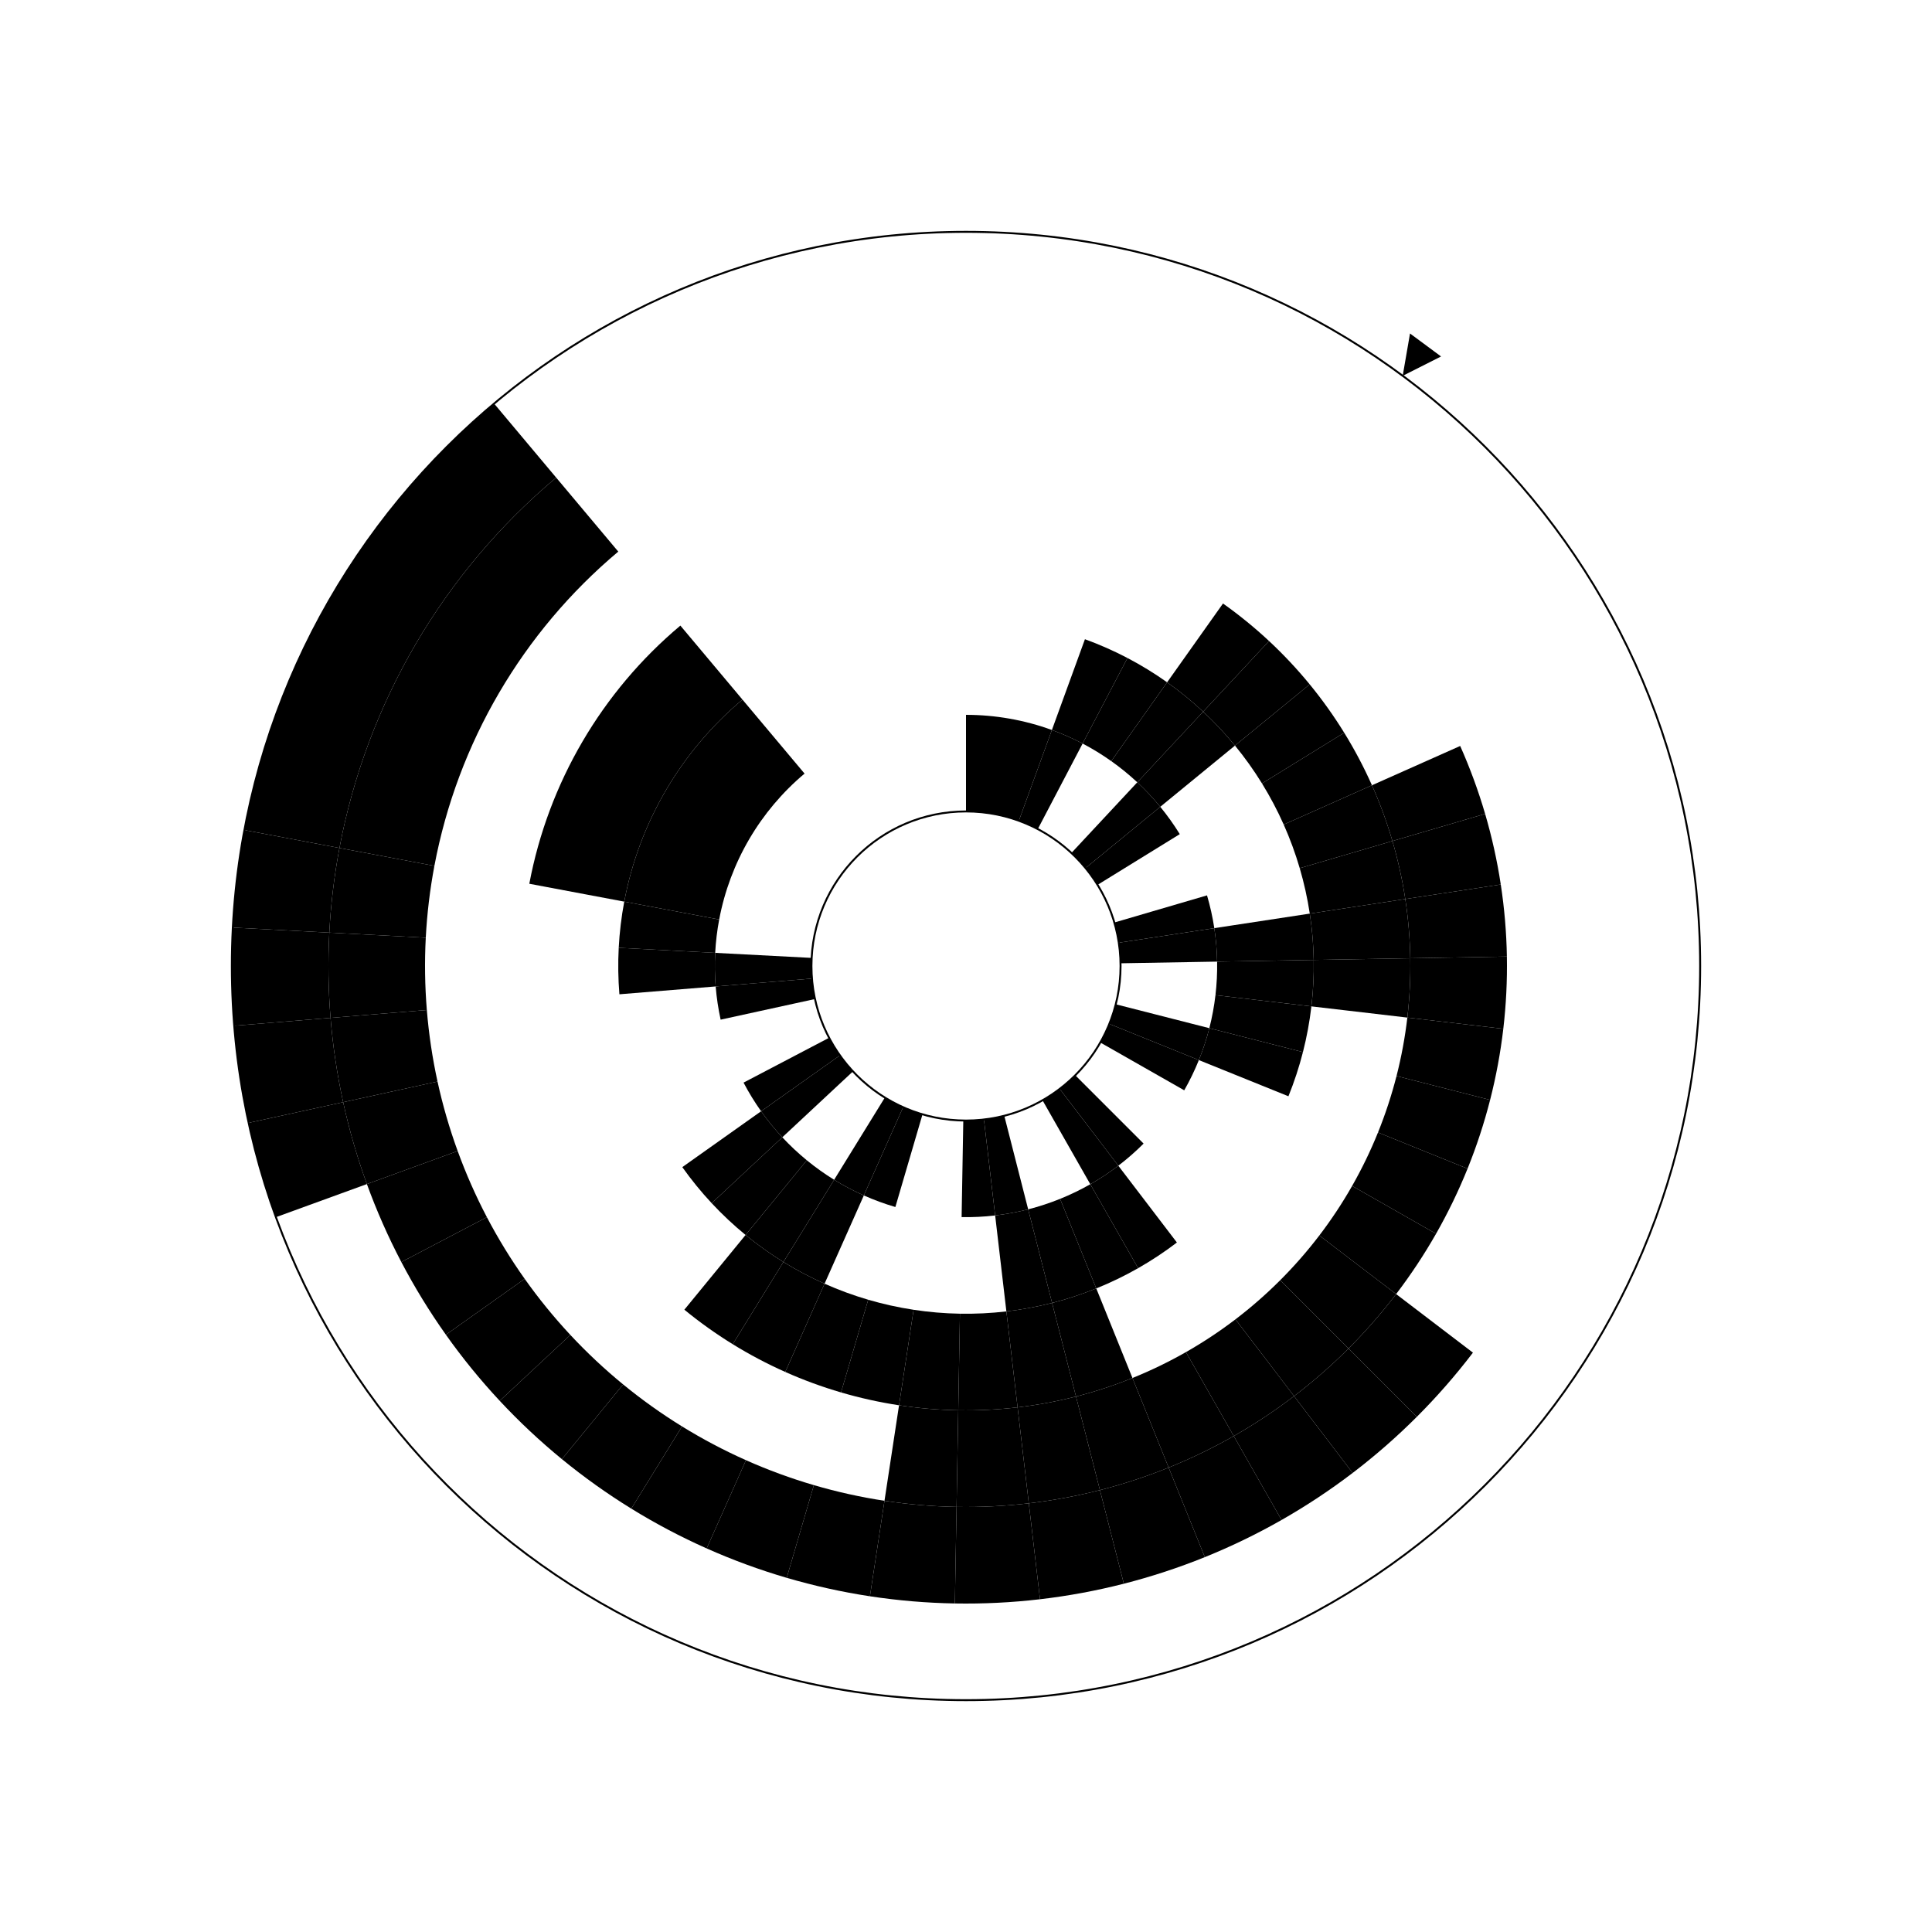
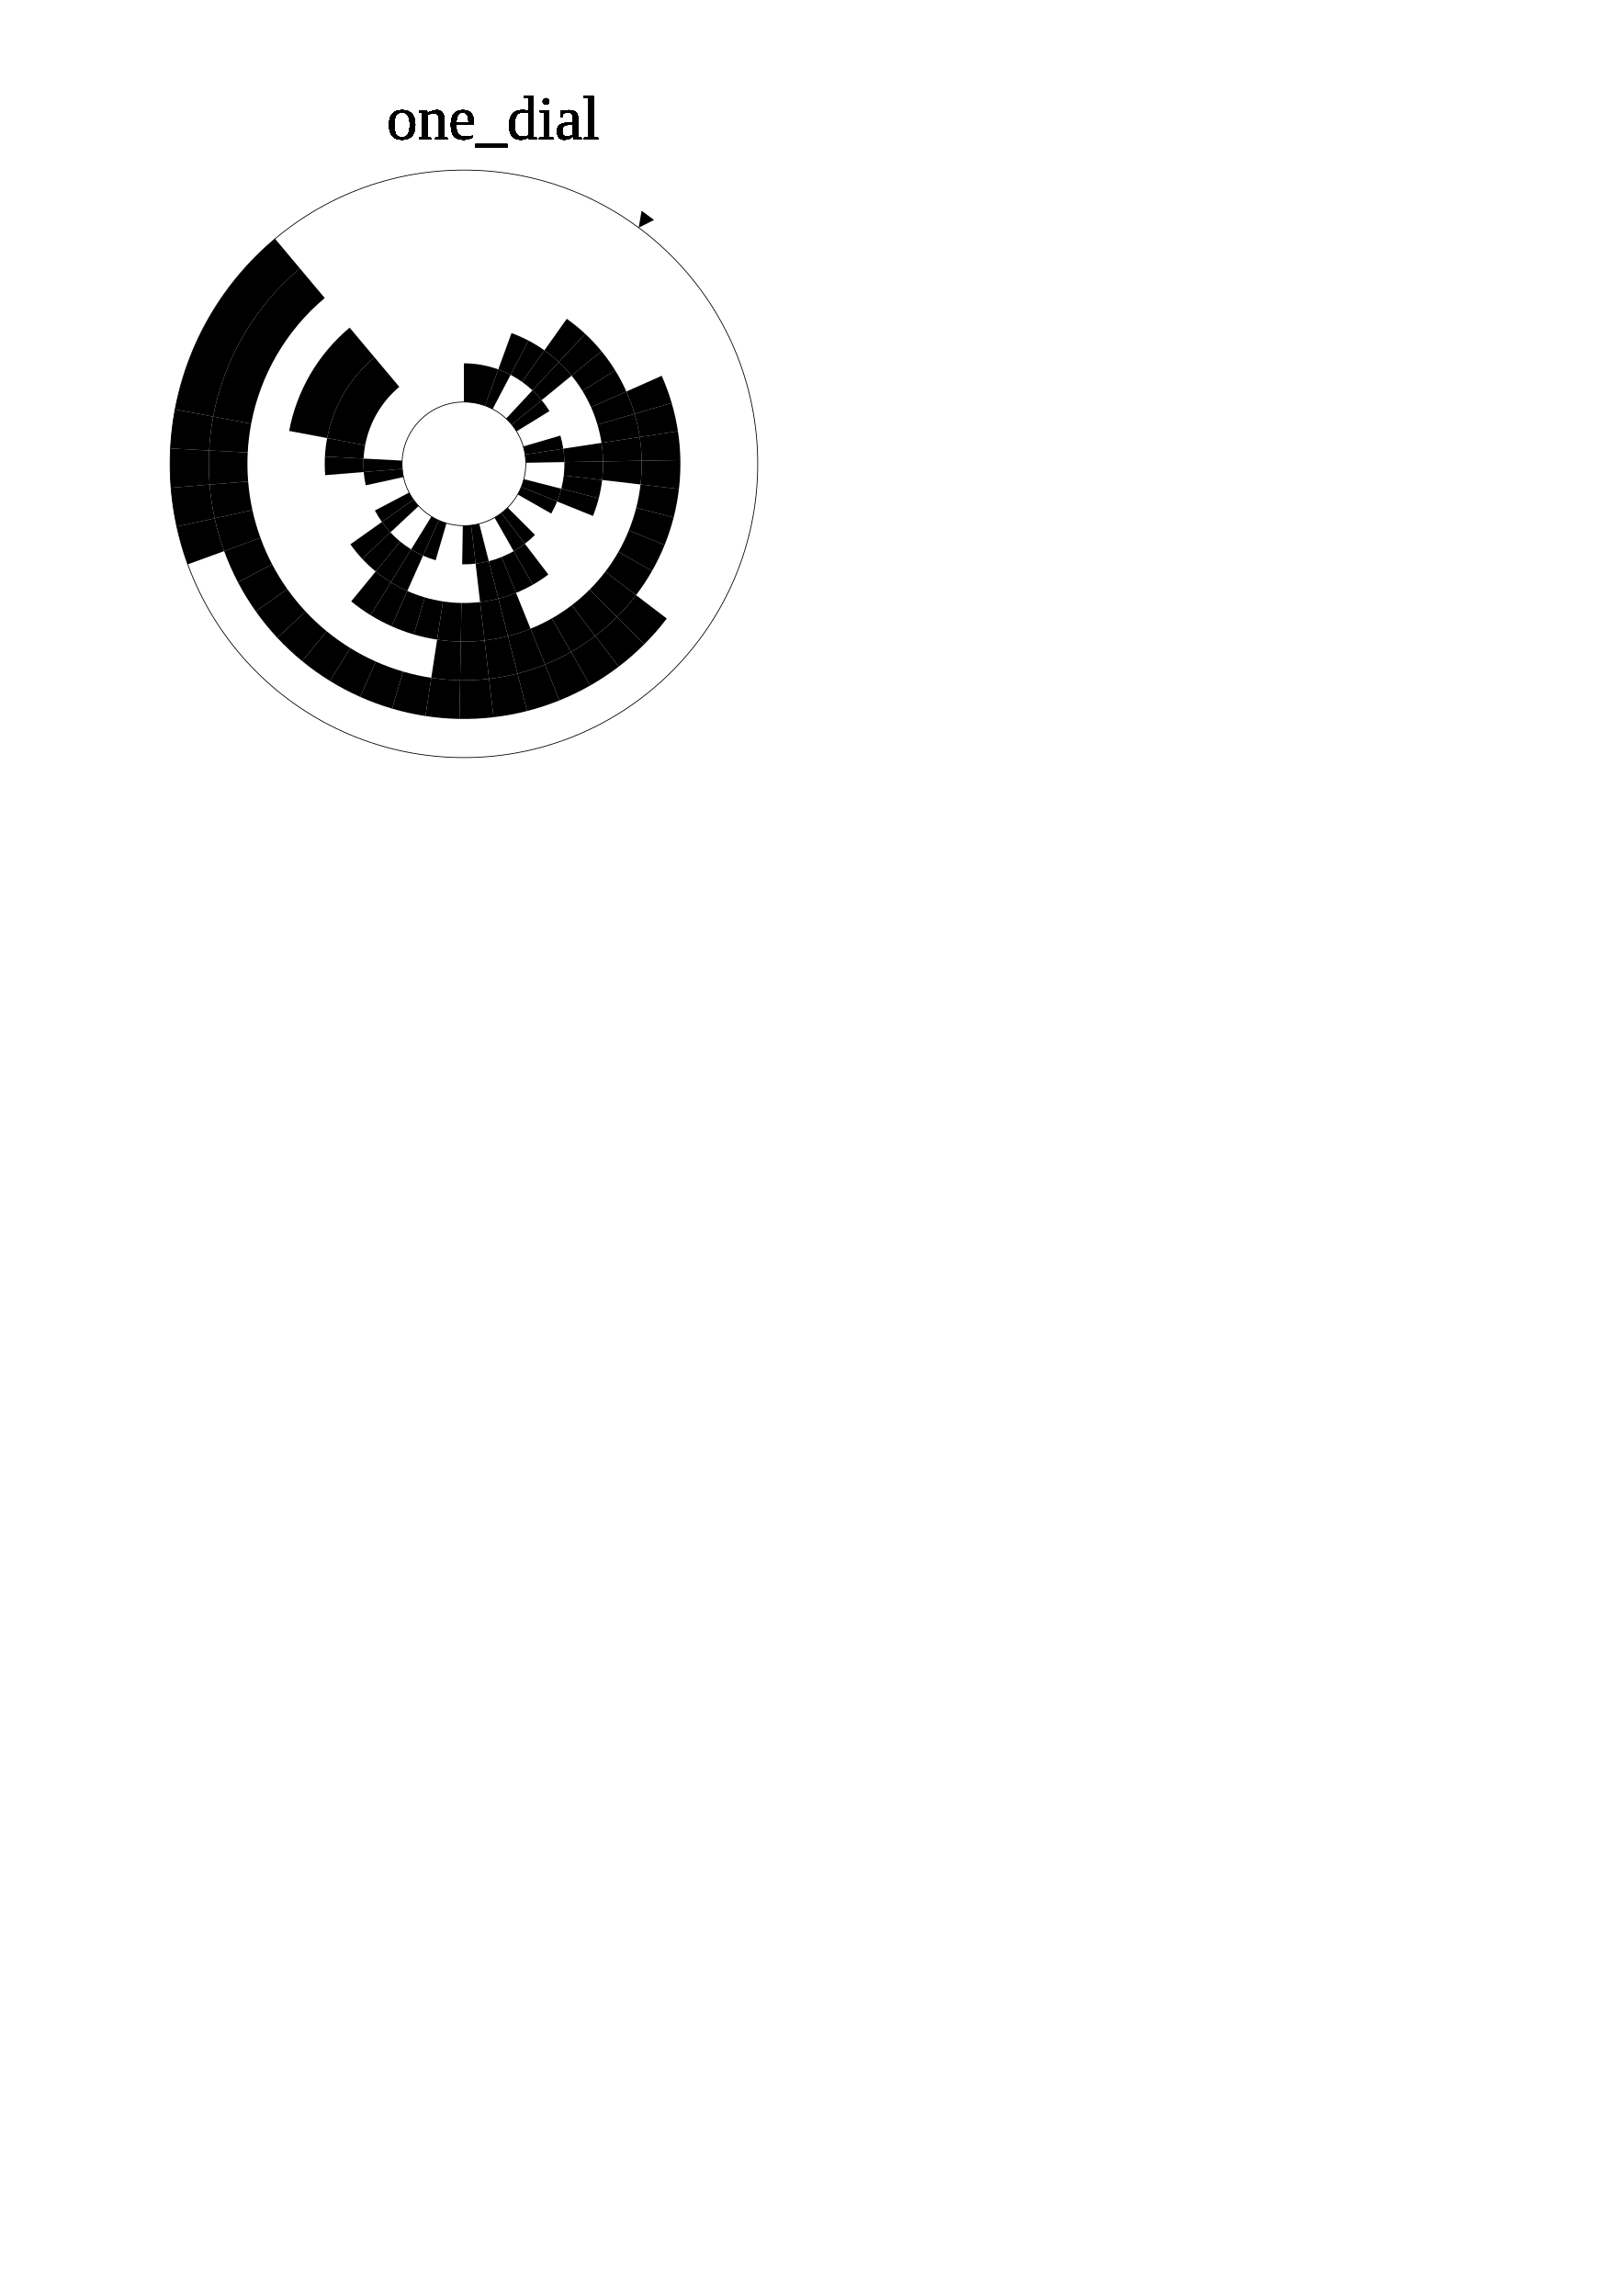
- <svg xmlns="http://www.w3.org/2000/svg" width="100mm" height="100mm" viewBox="0 0 100 100">
-   <circle cx="50.0" cy="50.0" r="8" stroke="black" stroke-width="0.1" fill="none" />
-   <circle cx="50.0" cy="50.0" r="38" stroke="black" stroke-width="0.1" fill="none" />
-   <polygon points="72.603,19.453 72.982,17.261 74.589,18.451" fill="black" />
-   <path d="M 54.446 37.784 A 13 13 0 0 0 50.0 37.0 L 50.0 42.0 A 8 8 0 0 1 52.736 42.482 Z" stroke="none" stroke-width="0.1" fill="black" />
-   <path d="M 56.036 38.486 A 13 13 0 0 0 54.446 37.784 L 52.736 42.482 A 8 8 0 0 1 53.715 42.915 Z" stroke="none" stroke-width="0.1" fill="black" />
-   <path d="M 58.358 34.058 A 18 18 0 0 0 56.156 33.086 L 54.446 37.784 A 13 13 0 0 1 56.036 38.486 Z" stroke="none" stroke-width="0.1" fill="black" />
-   <path d="M 60.41 35.316 A 18 18 0 0 0 58.358 34.058 L 56.036 38.486 A 13 13 0 0 1 57.518 39.395 Z" stroke="none" stroke-width="0.1" fill="black" />
-   <path d="M 62.276 36.836 A 18 18 0 0 0 60.41 35.316 L 57.518 39.395 A 13 13 0 0 1 58.866 40.492 Z" stroke="none" stroke-width="0.1" fill="black" />
-   <path d="M 65.686 33.179 A 23 23 0 0 0 63.302 31.237 L 60.41 35.316 A 18 18 0 0 1 62.276 36.836 Z" stroke="none" stroke-width="0.1" fill="black" />
-   <path d="M 60.055 41.76 A 13 13 0 0 0 58.866 40.492 L 55.456 44.149 A 8 8 0 0 1 56.188 44.929 Z" stroke="none" stroke-width="0.1" fill="black" />
-   <path d="M 63.922 38.591 A 18 18 0 0 0 62.276 36.836 L 58.866 40.492 A 13 13 0 0 1 60.055 41.76 Z" stroke="none" stroke-width="0.1" fill="black" />
-   <path d="M 67.79 35.422 A 23 23 0 0 0 65.686 33.179 L 62.276 36.836 A 18 18 0 0 1 63.922 38.591 Z" stroke="none" stroke-width="0.1" fill="black" />
-   <path d="M 61.065 43.175 A 13 13 0 0 0 60.055 41.76 L 56.188 44.929 A 8 8 0 0 1 56.809 45.8 Z" stroke="none" stroke-width="0.1" fill="black" />
-   <path d="M 69.576 37.926 A 23 23 0 0 0 67.79 35.422 L 63.922 38.591 A 18 18 0 0 1 65.32 40.55 Z" stroke="none" stroke-width="0.1" fill="black" />
-   <path d="M 71.012 40.645 A 23 23 0 0 0 69.576 37.926 L 65.32 40.55 A 18 18 0 0 1 66.444 42.679 Z" stroke="none" stroke-width="0.1" fill="black" />
-   <path d="M 72.072 43.532 A 23 23 0 0 0 71.012 40.645 L 66.444 42.679 A 18 18 0 0 1 67.274 44.938 Z" stroke="none" stroke-width="0.1" fill="black" />
-   <path d="M 76.87 42.126 A 28 28 0 0 0 75.579 38.611 L 71.012 40.645 A 23 23 0 0 1 72.072 43.532 Z" stroke="none" stroke-width="0.1" fill="black" />
-   <path d="M 62.852 48.041 A 13 13 0 0 0 62.475 46.344 L 57.677 47.75 A 8 8 0 0 1 57.909 48.795 Z" stroke="none" stroke-width="0.1" fill="black" />
-   <path d="M 72.737 46.534 A 23 23 0 0 0 72.072 43.532 L 67.274 44.938 A 18 18 0 0 1 67.794 47.288 Z" stroke="none" stroke-width="0.1" fill="black" />
-   <path d="M 77.68 45.781 A 28 28 0 0 0 76.87 42.126 L 72.072 43.532 A 23 23 0 0 1 72.737 46.534 Z" stroke="none" stroke-width="0.1" fill="black" />
-   <path d="M 62.998 49.773 A 13 13 0 0 0 62.852 48.041 L 57.909 48.795 A 8 8 0 0 1 57.999 49.86 Z" stroke="none" stroke-width="0.1" fill="black" />
-   <path d="M 67.997 49.686 A 18 18 0 0 0 67.794 47.288 L 62.852 48.041 A 13 13 0 0 1 62.998 49.773 Z" stroke="none" stroke-width="0.1" fill="black" />
-   <path d="M 72.996 49.599 A 23 23 0 0 0 72.737 46.534 L 67.794 47.288 A 18 18 0 0 1 67.997 49.686 Z" stroke="none" stroke-width="0.1" fill="black" />
-   <path d="M 77.996 49.511 A 28 28 0 0 0 77.68 45.781 L 72.737 46.534 A 23 23 0 0 1 72.996 49.599 Z" stroke="none" stroke-width="0.1" fill="black" />
-   <path d="M 67.878 52.09 A 18 18 0 0 0 67.997 49.686 L 62.998 49.773 A 13 13 0 0 1 62.912 51.509 Z" stroke="none" stroke-width="0.1" fill="black" />
-   <path d="M 72.844 52.67 A 23 23 0 0 0 72.996 49.599 L 67.997 49.686 A 18 18 0 0 1 67.878 52.09 Z" stroke="none" stroke-width="0.1" fill="black" />
-   <path d="M 77.811 53.251 A 28 28 0 0 0 77.996 49.511 L 72.996 49.599 A 23 23 0 0 1 72.844 52.67 Z" stroke="none" stroke-width="0.1" fill="black" />
-   <path d="M 67.44 54.456 A 18 18 0 0 0 67.878 52.09 L 62.912 51.509 A 13 13 0 0 1 62.595 53.218 Z" stroke="none" stroke-width="0.1" fill="black" />
-   <path d="M 77.128 56.932 A 28 28 0 0 0 77.811 53.251 L 72.844 52.67 A 23 23 0 0 1 72.284 55.694 Z" stroke="none" stroke-width="0.1" fill="black" />
-   <path d="M 62.053 54.87 A 13 13 0 0 0 62.595 53.218 L 57.751 51.981 A 8 8 0 0 1 57.417 52.997 Z" stroke="none" stroke-width="0.1" fill="black" />
-   <path d="M 66.689 56.743 A 18 18 0 0 0 67.44 54.456 L 62.595 53.218 A 13 13 0 0 1 62.053 54.87 Z" stroke="none" stroke-width="0.1" fill="black" />
-   <path d="M 75.961 60.489 A 28 28 0 0 0 77.128 56.932 L 72.284 55.694 A 23 23 0 0 1 71.325 58.616 Z" stroke="none" stroke-width="0.1" fill="black" />
-   <path d="M 61.296 56.434 A 13 13 0 0 0 62.053 54.87 L 57.417 52.997 A 8 8 0 0 1 56.951 53.96 Z" stroke="none" stroke-width="0.1" fill="black" />
-   <path d="M 74.33 63.859 A 28 28 0 0 0 75.961 60.489 L 71.325 58.616 A 23 23 0 0 1 69.985 61.384 Z" stroke="none" stroke-width="0.1" fill="black" />
-   <path d="M 72.263 66.981 A 28 28 0 0 0 74.33 63.859 L 69.985 61.384 A 23 23 0 0 1 68.288 63.948 Z" stroke="none" stroke-width="0.1" fill="black" />
-   <path d="M 69.799 69.799 A 28 28 0 0 0 72.263 66.981 L 68.288 63.948 A 23 23 0 0 1 66.263 66.263 Z" stroke="none" stroke-width="0.1" fill="black" />
-   <path d="M 73.335 73.335 A 33 33 0 0 0 76.239 70.013 L 72.263 66.981 A 28 28 0 0 1 69.799 69.799 Z" stroke="none" stroke-width="0.1" fill="black" />
-   <path d="M 57.884 60.337 A 13 13 0 0 0 59.192 59.192 L 55.657 55.657 A 8 8 0 0 1 54.852 56.361 Z" stroke="none" stroke-width="0.1" fill="black" />
-   <path d="M 66.981 72.263 A 28 28 0 0 0 69.799 69.799 L 66.263 66.263 A 23 23 0 0 1 63.948 68.288 Z" stroke="none" stroke-width="0.1" fill="black" />
-   <path d="M 70.013 76.239 A 33 33 0 0 0 73.335 73.335 L 69.799 69.799 A 28 28 0 0 1 66.981 72.263 Z" stroke="none" stroke-width="0.1" fill="black" />
-   <path d="M 56.434 61.296 A 13 13 0 0 0 57.884 60.337 L 54.852 56.361 A 8 8 0 0 1 53.96 56.951 Z" stroke="none" stroke-width="0.1" fill="black" />
-   <path d="M 58.909 65.641 A 18 18 0 0 0 60.916 64.312 L 57.884 60.337 A 13 13 0 0 1 56.434 61.296 Z" stroke="none" stroke-width="0.1" fill="black" />
-   <path d="M 63.859 74.33 A 28 28 0 0 0 66.981 72.263 L 63.948 68.288 A 23 23 0 0 1 61.384 69.985 Z" stroke="none" stroke-width="0.1" fill="black" />
-   <path d="M 66.333 78.674 A 33 33 0 0 0 70.013 76.239 L 66.981 72.263 A 28 28 0 0 1 63.859 74.33 Z" stroke="none" stroke-width="0.1" fill="black" />
-   <path d="M 56.743 66.689 A 18 18 0 0 0 58.909 65.641 L 56.434 61.296 A 13 13 0 0 1 54.87 62.053 Z" stroke="none" stroke-width="0.1" fill="black" />
-   <path d="M 60.489 75.961 A 28 28 0 0 0 63.859 74.33 L 61.384 69.985 A 23 23 0 0 1 58.616 71.325 Z" stroke="none" stroke-width="0.1" fill="black" />
-   <path d="M 62.362 80.597 A 33 33 0 0 0 66.333 78.674 L 63.859 74.33 A 28 28 0 0 1 60.489 75.961 Z" stroke="none" stroke-width="0.1" fill="black" />
-   <path d="M 54.456 67.44 A 18 18 0 0 0 56.743 66.689 L 54.87 62.053 A 13 13 0 0 1 53.218 62.595 Z" stroke="none" stroke-width="0.1" fill="black" />
-   <path d="M 55.694 72.284 A 23 23 0 0 0 58.616 71.325 L 56.743 66.689 A 18 18 0 0 1 54.456 67.44 Z" stroke="none" stroke-width="0.1" fill="black" />
-   <path d="M 56.932 77.128 A 28 28 0 0 0 60.489 75.961 L 58.616 71.325 A 23 23 0 0 1 55.694 72.284 Z" stroke="none" stroke-width="0.1" fill="black" />
-   <path d="M 58.17 81.973 A 33 33 0 0 0 62.362 80.597 L 60.489 75.961 A 28 28 0 0 1 56.932 77.128 Z" stroke="none" stroke-width="0.1" fill="black" />
-   <path d="M 51.509 62.912 A 13 13 0 0 0 53.218 62.595 L 51.981 57.751 A 8 8 0 0 1 50.929 57.946 Z" stroke="none" stroke-width="0.1" fill="black" />
-   <path d="M 52.09 67.878 A 18 18 0 0 0 54.456 67.44 L 53.218 62.595 A 13 13 0 0 1 51.509 62.912 Z" stroke="none" stroke-width="0.1" fill="black" />
-   <path d="M 52.67 72.844 A 23 23 0 0 0 55.694 72.284 L 54.456 67.44 A 18 18 0 0 1 52.09 67.878 Z" stroke="none" stroke-width="0.1" fill="black" />
-   <path d="M 53.251 77.811 A 28 28 0 0 0 56.932 77.128 L 55.694 72.284 A 23 23 0 0 1 52.67 72.844 Z" stroke="none" stroke-width="0.1" fill="black" />
-   <path d="M 53.831 82.777 A 33 33 0 0 0 58.17 81.973 L 56.932 77.128 A 28 28 0 0 1 53.251 77.811 Z" stroke="none" stroke-width="0.1" fill="black" />
-   <path d="M 49.773 62.998 A 13 13 0 0 0 51.509 62.912 L 50.929 57.946 A 8 8 0 0 1 49.86 57.999 Z" stroke="none" stroke-width="0.1" fill="black" />
-   <path d="M 49.599 72.996 A 23 23 0 0 0 52.67 72.844 L 52.09 67.878 A 18 18 0 0 1 49.686 67.997 Z" stroke="none" stroke-width="0.1" fill="black" />
-   <path d="M 49.511 77.996 A 28 28 0 0 0 53.251 77.811 L 52.67 72.844 A 23 23 0 0 1 49.599 72.996 Z" stroke="none" stroke-width="0.1" fill="black" />
-   <path d="M 49.424 82.995 A 33 33 0 0 0 53.831 82.777 L 53.251 77.811 A 28 28 0 0 1 49.511 77.996 Z" stroke="none" stroke-width="0.1" fill="black" />
-   <path d="M 46.534 72.737 A 23 23 0 0 0 49.599 72.996 L 49.686 67.997 A 18 18 0 0 1 47.288 67.794 Z" stroke="none" stroke-width="0.1" fill="black" />
-   <path d="M 45.781 77.68 A 28 28 0 0 0 49.511 77.996 L 49.599 72.996 A 23 23 0 0 1 46.534 72.737 Z" stroke="none" stroke-width="0.1" fill="black" />
-   <path d="M 45.027 82.623 A 33 33 0 0 0 49.424 82.995 L 49.511 77.996 A 28 28 0 0 1 45.781 77.68 Z" stroke="none" stroke-width="0.1" fill="black" />
-   <path d="M 43.532 72.072 A 23 23 0 0 0 46.534 72.737 L 47.288 67.794 A 18 18 0 0 1 44.938 67.274 Z" stroke="none" stroke-width="0.1" fill="black" />
-   <path d="M 40.72 81.668 A 33 33 0 0 0 45.027 82.623 L 45.781 77.68 A 28 28 0 0 1 42.126 76.87 Z" stroke="none" stroke-width="0.1" fill="black" />
-   <path d="M 44.712 61.876 A 13 13 0 0 0 46.344 62.475 L 47.75 57.677 A 8 8 0 0 1 46.746 57.308 Z" stroke="none" stroke-width="0.1" fill="black" />
-   <path d="M 40.645 71.012 A 23 23 0 0 0 43.532 72.072 L 44.938 67.274 A 18 18 0 0 1 42.679 66.444 Z" stroke="none" stroke-width="0.1" fill="black" />
-   <path d="M 36.578 80.147 A 33 33 0 0 0 40.72 81.668 L 42.126 76.87 A 28 28 0 0 1 38.611 75.579 Z" stroke="none" stroke-width="0.1" fill="black" />
-   <path d="M 43.175 61.065 A 13 13 0 0 0 44.712 61.876 L 46.746 57.308 A 8 8 0 0 1 45.8 56.809 Z" stroke="none" stroke-width="0.1" fill="black" />
-   <path d="M 40.55 65.32 A 18 18 0 0 0 42.679 66.444 L 44.712 61.876 A 13 13 0 0 1 43.175 61.065 Z" stroke="none" stroke-width="0.1" fill="black" />
-   <path d="M 37.926 69.576 A 23 23 0 0 0 40.645 71.012 L 42.679 66.444 A 18 18 0 0 1 40.55 65.32 Z" stroke="none" stroke-width="0.1" fill="black" />
-   <path d="M 32.676 78.087 A 33 33 0 0 0 36.578 80.147 L 38.611 75.579 A 28 28 0 0 1 35.301 73.831 Z" stroke="none" stroke-width="0.1" fill="black" />
-   <path d="M 38.591 63.922 A 18 18 0 0 0 40.55 65.32 L 43.175 61.065 A 13 13 0 0 1 41.76 60.055 Z" stroke="none" stroke-width="0.1" fill="black" />
-   <path d="M 35.422 67.79 A 23 23 0 0 0 37.926 69.576 L 40.55 65.32 A 18 18 0 0 1 38.591 63.922 Z" stroke="none" stroke-width="0.1" fill="black" />
-   <path d="M 29.084 75.525 A 33 33 0 0 0 32.676 78.087 L 35.301 73.831 A 28 28 0 0 1 32.253 71.657 Z" stroke="none" stroke-width="0.1" fill="black" />
-   <path d="M 36.836 62.276 A 18 18 0 0 0 38.591 63.922 L 41.76 60.055 A 13 13 0 0 1 40.492 58.866 Z" stroke="none" stroke-width="0.1" fill="black" />
-   <path d="M 25.865 72.506 A 33 33 0 0 0 29.084 75.525 L 32.253 71.657 A 28 28 0 0 1 29.522 69.096 Z" stroke="none" stroke-width="0.1" fill="black" />
-   <path d="M 39.395 57.518 A 13 13 0 0 0 40.492 58.866 L 44.149 55.456 A 8 8 0 0 1 43.474 54.627 Z" stroke="none" stroke-width="0.1" fill="black" />
-   <path d="M 35.316 60.41 A 18 18 0 0 0 36.836 62.276 L 40.492 58.866 A 13 13 0 0 1 39.395 57.518 Z" stroke="none" stroke-width="0.1" fill="black" />
-   <path d="M 23.079 69.085 A 33 33 0 0 0 25.865 72.506 L 29.522 69.096 A 28 28 0 0 1 27.158 66.193 Z" stroke="none" stroke-width="0.1" fill="black" />
-   <path d="M 38.486 56.036 A 13 13 0 0 0 39.395 57.518 L 43.474 54.627 A 8 8 0 0 1 42.915 53.715 Z" stroke="none" stroke-width="0.1" fill="black" />
-   <path d="M 20.773 65.323 A 33 33 0 0 0 23.079 69.085 L 27.158 66.193 A 28 28 0 0 1 25.201 63.001 Z" stroke="none" stroke-width="0.1" fill="black" />
-   <path d="M 18.99 61.287 A 33 33 0 0 0 20.773 65.323 L 25.201 63.001 A 28 28 0 0 1 23.689 59.577 Z" stroke="none" stroke-width="0.1" fill="black" />
-   <path d="M 17.762 57.049 A 33 33 0 0 0 18.99 61.287 L 23.689 59.577 A 28 28 0 0 1 22.646 55.981 Z" stroke="none" stroke-width="0.1" fill="black" />
-   <path d="M 12.877 58.117 A 38 38 0 0 0 14.292 62.997 L 18.99 61.287 A 33 33 0 0 1 17.762 57.049 Z" stroke="none" stroke-width="0.1" fill="black" />
-   <path d="M 37.043 51.058 A 13 13 0 0 0 37.3 52.777 L 42.185 51.709 A 8 8 0 0 1 42.027 50.651 Z" stroke="none" stroke-width="0.1" fill="black" />
-   <path d="M 17.109 52.685 A 33 33 0 0 0 17.762 57.049 L 22.646 55.981 A 28 28 0 0 1 22.093 52.278 Z" stroke="none" stroke-width="0.1" fill="black" />
-   <path d="M 12.126 53.092 A 38 38 0 0 0 12.877 58.117 L 17.762 57.049 A 33 33 0 0 1 17.109 52.685 Z" stroke="none" stroke-width="0.1" fill="black" />
-   <path d="M 37.018 49.32 A 13 13 0 0 0 37.043 51.058 L 42.027 50.651 A 8 8 0 0 1 42.011 49.581 Z" stroke="none" stroke-width="0.1" fill="black" />
-   <path d="M 32.025 49.058 A 18 18 0 0 0 32.06 51.464 L 37.043 51.058 A 13 13 0 0 1 37.018 49.32 Z" stroke="none" stroke-width="0.1" fill="black" />
-   <path d="M 17.045 48.273 A 33 33 0 0 0 17.109 52.685 L 22.093 52.278 A 28 28 0 0 1 22.038 48.535 Z" stroke="none" stroke-width="0.1" fill="black" />
-   <path d="M 12.052 48.011 A 38 38 0 0 0 12.126 53.092 L 17.109 52.685 A 33 33 0 0 1 17.045 48.273 Z" stroke="none" stroke-width="0.1" fill="black" />
-   <path d="M 32.311 46.668 A 18 18 0 0 0 32.025 49.058 L 37.018 49.32 A 13 13 0 0 1 37.225 47.594 Z" stroke="none" stroke-width="0.1" fill="black" />
-   <path d="M 17.57 43.892 A 33 33 0 0 0 17.045 48.273 L 22.038 48.535 A 28 28 0 0 1 22.484 44.817 Z" stroke="none" stroke-width="0.1" fill="black" />
-   <path d="M 12.657 42.966 A 38 38 0 0 0 12.052 48.011 L 17.045 48.273 A 33 33 0 0 1 17.57 43.892 Z" stroke="none" stroke-width="0.1" fill="black" />
-   <path d="M 38.43 36.211 A 18 18 0 0 0 32.311 46.668 L 37.225 47.594 A 13 13 0 0 1 41.644 40.041 Z" stroke="none" stroke-width="0.1" fill="black" />
-   <path d="M 35.216 32.381 A 23 23 0 0 0 27.397 45.743 L 32.311 46.668 A 18 18 0 0 1 38.43 36.211 Z" stroke="none" stroke-width="0.1" fill="black" />
-   <path d="M 28.788 24.721 A 33 33 0 0 0 17.57 43.892 L 22.484 44.817 A 28 28 0 0 1 32.002 28.551 Z" stroke="none" stroke-width="0.1" fill="black" />
-   <path d="M 25.574 20.89 A 38 38 0 0 0 12.657 42.966 L 17.57 43.892 A 33 33 0 0 1 28.788 24.721 Z" stroke="none" stroke-width="0.1" fill="black" />
+ <svg xmlns="http://www.w3.org/2000/svg" width="210mm" height="297mm" viewBox="0 0 210 297">
+   <g transform="translate(10, 10)">
+     <circle cx="50.0" cy="50.0" r="8" stroke="black" stroke-width="0.1" fill="none" />
+     <circle cx="50.0" cy="50.0" r="38" stroke="black" stroke-width="0.1" fill="none" />
+     <polygon points="72.603,19.453 72.982,17.261 74.589,18.451" fill="black" />
+     <text x="40" y="8" font-size="8" fill="black">one_dial</text>
+     <path d="M 54.446 37.784 A 13 13 0 0 0 50.0 37.0 L 50.0 42.0 A 8 8 0 0 1 52.736 42.482 Z" stroke="none" stroke-width="0.1" fill="black" />
+     <text x="40" y="8" font-size="8" fill="black">one_dial</text>
+     <path d="M 56.036 38.486 A 13 13 0 0 0 54.446 37.784 L 52.736 42.482 A 8 8 0 0 1 53.715 42.915 Z" stroke="none" stroke-width="0.1" fill="black" />
+     <path d="M 58.358 34.058 A 18 18 0 0 0 56.156 33.086 L 54.446 37.784 A 13 13 0 0 1 56.036 38.486 Z" stroke="none" stroke-width="0.1" fill="black" />
+     <text x="40" y="8" font-size="8" fill="black">one_dial</text>
+     <path d="M 60.41 35.316 A 18 18 0 0 0 58.358 34.058 L 56.036 38.486 A 13 13 0 0 1 57.518 39.395 Z" stroke="none" stroke-width="0.1" fill="black" />
+     <text x="40" y="8" font-size="8" fill="black">one_dial</text>
+     <path d="M 62.276 36.836 A 18 18 0 0 0 60.41 35.316 L 57.518 39.395 A 13 13 0 0 1 58.866 40.492 Z" stroke="none" stroke-width="0.1" fill="black" />
+     <path d="M 65.686 33.179 A 23 23 0 0 0 63.302 31.237 L 60.41 35.316 A 18 18 0 0 1 62.276 36.836 Z" stroke="none" stroke-width="0.1" fill="black" />
+     <text x="40" y="8" font-size="8" fill="black">one_dial</text>
+     <path d="M 60.055 41.76 A 13 13 0 0 0 58.866 40.492 L 55.456 44.149 A 8 8 0 0 1 56.188 44.929 Z" stroke="none" stroke-width="0.1" fill="black" />
+     <path d="M 63.922 38.591 A 18 18 0 0 0 62.276 36.836 L 58.866 40.492 A 13 13 0 0 1 60.055 41.76 Z" stroke="none" stroke-width="0.1" fill="black" />
+     <path d="M 67.79 35.422 A 23 23 0 0 0 65.686 33.179 L 62.276 36.836 A 18 18 0 0 1 63.922 38.591 Z" stroke="none" stroke-width="0.1" fill="black" />
+     <text x="40" y="8" font-size="8" fill="black">one_dial</text>
+     <path d="M 61.065 43.175 A 13 13 0 0 0 60.055 41.76 L 56.188 44.929 A 8 8 0 0 1 56.809 45.8 Z" stroke="none" stroke-width="0.1" fill="black" />
+     <path d="M 69.576 37.926 A 23 23 0 0 0 67.79 35.422 L 63.922 38.591 A 18 18 0 0 1 65.32 40.55 Z" stroke="none" stroke-width="0.1" fill="black" />
+     <text x="40" y="8" font-size="8" fill="black">one_dial</text>
+     <path d="M 71.012 40.645 A 23 23 0 0 0 69.576 37.926 L 65.32 40.55 A 18 18 0 0 1 66.444 42.679 Z" stroke="none" stroke-width="0.1" fill="black" />
+     <text x="40" y="8" font-size="8" fill="black">one_dial</text>
+     <path d="M 72.072 43.532 A 23 23 0 0 0 71.012 40.645 L 66.444 42.679 A 18 18 0 0 1 67.274 44.938 Z" stroke="none" stroke-width="0.1" fill="black" />
+     <path d="M 76.87 42.126 A 28 28 0 0 0 75.579 38.611 L 71.012 40.645 A 23 23 0 0 1 72.072 43.532 Z" stroke="none" stroke-width="0.1" fill="black" />
+     <text x="40" y="8" font-size="8" fill="black">one_dial</text>
+     <path d="M 62.852 48.041 A 13 13 0 0 0 62.475 46.344 L 57.677 47.75 A 8 8 0 0 1 57.909 48.795 Z" stroke="none" stroke-width="0.1" fill="black" />
+     <path d="M 72.737 46.534 A 23 23 0 0 0 72.072 43.532 L 67.274 44.938 A 18 18 0 0 1 67.794 47.288 Z" stroke="none" stroke-width="0.1" fill="black" />
+     <path d="M 77.68 45.781 A 28 28 0 0 0 76.87 42.126 L 72.072 43.532 A 23 23 0 0 1 72.737 46.534 Z" stroke="none" stroke-width="0.1" fill="black" />
+     <text x="40" y="8" font-size="8" fill="black">one_dial</text>
+     <path d="M 62.998 49.773 A 13 13 0 0 0 62.852 48.041 L 57.909 48.795 A 8 8 0 0 1 57.999 49.86 Z" stroke="none" stroke-width="0.1" fill="black" />
+     <path d="M 67.997 49.686 A 18 18 0 0 0 67.794 47.288 L 62.852 48.041 A 13 13 0 0 1 62.998 49.773 Z" stroke="none" stroke-width="0.1" fill="black" />
+     <path d="M 72.996 49.599 A 23 23 0 0 0 72.737 46.534 L 67.794 47.288 A 18 18 0 0 1 67.997 49.686 Z" stroke="none" stroke-width="0.1" fill="black" />
+     <path d="M 77.996 49.511 A 28 28 0 0 0 77.68 45.781 L 72.737 46.534 A 23 23 0 0 1 72.996 49.599 Z" stroke="none" stroke-width="0.1" fill="black" />
+     <text x="40" y="8" font-size="8" fill="black">one_dial</text>
+     <path d="M 67.878 52.09 A 18 18 0 0 0 67.997 49.686 L 62.998 49.773 A 13 13 0 0 1 62.912 51.509 Z" stroke="none" stroke-width="0.1" fill="black" />
+     <path d="M 72.844 52.67 A 23 23 0 0 0 72.996 49.599 L 67.997 49.686 A 18 18 0 0 1 67.878 52.09 Z" stroke="none" stroke-width="0.1" fill="black" />
+     <path d="M 77.811 53.251 A 28 28 0 0 0 77.996 49.511 L 72.996 49.599 A 23 23 0 0 1 72.844 52.67 Z" stroke="none" stroke-width="0.1" fill="black" />
+     <text x="40" y="8" font-size="8" fill="black">one_dial</text>
+     <path d="M 67.44 54.456 A 18 18 0 0 0 67.878 52.09 L 62.912 51.509 A 13 13 0 0 1 62.595 53.218 Z" stroke="none" stroke-width="0.1" fill="black" />
+     <path d="M 77.128 56.932 A 28 28 0 0 0 77.811 53.251 L 72.844 52.67 A 23 23 0 0 1 72.284 55.694 Z" stroke="none" stroke-width="0.1" fill="black" />
+     <text x="40" y="8" font-size="8" fill="black">one_dial</text>
+     <path d="M 62.053 54.87 A 13 13 0 0 0 62.595 53.218 L 57.751 51.981 A 8 8 0 0 1 57.417 52.997 Z" stroke="none" stroke-width="0.1" fill="black" />
+     <path d="M 66.689 56.743 A 18 18 0 0 0 67.44 54.456 L 62.595 53.218 A 13 13 0 0 1 62.053 54.87 Z" stroke="none" stroke-width="0.1" fill="black" />
+     <path d="M 75.961 60.489 A 28 28 0 0 0 77.128 56.932 L 72.284 55.694 A 23 23 0 0 1 71.325 58.616 Z" stroke="none" stroke-width="0.1" fill="black" />
+     <text x="40" y="8" font-size="8" fill="black">one_dial</text>
+     <path d="M 61.296 56.434 A 13 13 0 0 0 62.053 54.87 L 57.417 52.997 A 8 8 0 0 1 56.951 53.96 Z" stroke="none" stroke-width="0.1" fill="black" />
+     <path d="M 74.33 63.859 A 28 28 0 0 0 75.961 60.489 L 71.325 58.616 A 23 23 0 0 1 69.985 61.384 Z" stroke="none" stroke-width="0.1" fill="black" />
+     <text x="40" y="8" font-size="8" fill="black">one_dial</text>
+     <path d="M 72.263 66.981 A 28 28 0 0 0 74.33 63.859 L 69.985 61.384 A 23 23 0 0 1 68.288 63.948 Z" stroke="none" stroke-width="0.1" fill="black" />
+     <text x="40" y="8" font-size="8" fill="black">one_dial</text>
+     <path d="M 69.799 69.799 A 28 28 0 0 0 72.263 66.981 L 68.288 63.948 A 23 23 0 0 1 66.263 66.263 Z" stroke="none" stroke-width="0.1" fill="black" />
+     <path d="M 73.335 73.335 A 33 33 0 0 0 76.239 70.013 L 72.263 66.981 A 28 28 0 0 1 69.799 69.799 Z" stroke="none" stroke-width="0.1" fill="black" />
+     <text x="40" y="8" font-size="8" fill="black">one_dial</text>
+     <path d="M 57.884 60.337 A 13 13 0 0 0 59.192 59.192 L 55.657 55.657 A 8 8 0 0 1 54.852 56.361 Z" stroke="none" stroke-width="0.1" fill="black" />
+     <path d="M 66.981 72.263 A 28 28 0 0 0 69.799 69.799 L 66.263 66.263 A 23 23 0 0 1 63.948 68.288 Z" stroke="none" stroke-width="0.1" fill="black" />
+     <path d="M 70.013 76.239 A 33 33 0 0 0 73.335 73.335 L 69.799 69.799 A 28 28 0 0 1 66.981 72.263 Z" stroke="none" stroke-width="0.1" fill="black" />
+     <text x="40" y="8" font-size="8" fill="black">one_dial</text>
+     <path d="M 56.434 61.296 A 13 13 0 0 0 57.884 60.337 L 54.852 56.361 A 8 8 0 0 1 53.96 56.951 Z" stroke="none" stroke-width="0.1" fill="black" />
+     <path d="M 58.909 65.641 A 18 18 0 0 0 60.916 64.312 L 57.884 60.337 A 13 13 0 0 1 56.434 61.296 Z" stroke="none" stroke-width="0.1" fill="black" />
+     <path d="M 63.859 74.33 A 28 28 0 0 0 66.981 72.263 L 63.948 68.288 A 23 23 0 0 1 61.384 69.985 Z" stroke="none" stroke-width="0.1" fill="black" />
+     <path d="M 66.333 78.674 A 33 33 0 0 0 70.013 76.239 L 66.981 72.263 A 28 28 0 0 1 63.859 74.33 Z" stroke="none" stroke-width="0.1" fill="black" />
+     <text x="40" y="8" font-size="8" fill="black">one_dial</text>
+     <path d="M 56.743 66.689 A 18 18 0 0 0 58.909 65.641 L 56.434 61.296 A 13 13 0 0 1 54.87 62.053 Z" stroke="none" stroke-width="0.1" fill="black" />
+     <path d="M 60.489 75.961 A 28 28 0 0 0 63.859 74.33 L 61.384 69.985 A 23 23 0 0 1 58.616 71.325 Z" stroke="none" stroke-width="0.1" fill="black" />
+     <path d="M 62.362 80.597 A 33 33 0 0 0 66.333 78.674 L 63.859 74.33 A 28 28 0 0 1 60.489 75.961 Z" stroke="none" stroke-width="0.1" fill="black" />
+     <text x="40" y="8" font-size="8" fill="black">one_dial</text>
+     <path d="M 54.456 67.44 A 18 18 0 0 0 56.743 66.689 L 54.87 62.053 A 13 13 0 0 1 53.218 62.595 Z" stroke="none" stroke-width="0.1" fill="black" />
+     <path d="M 55.694 72.284 A 23 23 0 0 0 58.616 71.325 L 56.743 66.689 A 18 18 0 0 1 54.456 67.44 Z" stroke="none" stroke-width="0.1" fill="black" />
+     <path d="M 56.932 77.128 A 28 28 0 0 0 60.489 75.961 L 58.616 71.325 A 23 23 0 0 1 55.694 72.284 Z" stroke="none" stroke-width="0.1" fill="black" />
+     <path d="M 58.17 81.973 A 33 33 0 0 0 62.362 80.597 L 60.489 75.961 A 28 28 0 0 1 56.932 77.128 Z" stroke="none" stroke-width="0.1" fill="black" />
+     <text x="40" y="8" font-size="8" fill="black">one_dial</text>
+     <path d="M 51.509 62.912 A 13 13 0 0 0 53.218 62.595 L 51.981 57.751 A 8 8 0 0 1 50.929 57.946 Z" stroke="none" stroke-width="0.1" fill="black" />
+     <path d="M 52.09 67.878 A 18 18 0 0 0 54.456 67.44 L 53.218 62.595 A 13 13 0 0 1 51.509 62.912 Z" stroke="none" stroke-width="0.1" fill="black" />
+     <path d="M 52.67 72.844 A 23 23 0 0 0 55.694 72.284 L 54.456 67.44 A 18 18 0 0 1 52.09 67.878 Z" stroke="none" stroke-width="0.1" fill="black" />
+     <path d="M 53.251 77.811 A 28 28 0 0 0 56.932 77.128 L 55.694 72.284 A 23 23 0 0 1 52.67 72.844 Z" stroke="none" stroke-width="0.1" fill="black" />
+     <path d="M 53.831 82.777 A 33 33 0 0 0 58.17 81.973 L 56.932 77.128 A 28 28 0 0 1 53.251 77.811 Z" stroke="none" stroke-width="0.1" fill="black" />
+     <text x="40" y="8" font-size="8" fill="black">one_dial</text>
+     <path d="M 49.773 62.998 A 13 13 0 0 0 51.509 62.912 L 50.929 57.946 A 8 8 0 0 1 49.86 57.999 Z" stroke="none" stroke-width="0.1" fill="black" />
+     <path d="M 49.599 72.996 A 23 23 0 0 0 52.67 72.844 L 52.09 67.878 A 18 18 0 0 1 49.686 67.997 Z" stroke="none" stroke-width="0.1" fill="black" />
+     <path d="M 49.511 77.996 A 28 28 0 0 0 53.251 77.811 L 52.67 72.844 A 23 23 0 0 1 49.599 72.996 Z" stroke="none" stroke-width="0.1" fill="black" />
+     <path d="M 49.424 82.995 A 33 33 0 0 0 53.831 82.777 L 53.251 77.811 A 28 28 0 0 1 49.511 77.996 Z" stroke="none" stroke-width="0.1" fill="black" />
+     <text x="40" y="8" font-size="8" fill="black">one_dial</text>
+     <path d="M 46.534 72.737 A 23 23 0 0 0 49.599 72.996 L 49.686 67.997 A 18 18 0 0 1 47.288 67.794 Z" stroke="none" stroke-width="0.1" fill="black" />
+     <path d="M 45.781 77.68 A 28 28 0 0 0 49.511 77.996 L 49.599 72.996 A 23 23 0 0 1 46.534 72.737 Z" stroke="none" stroke-width="0.1" fill="black" />
+     <path d="M 45.027 82.623 A 33 33 0 0 0 49.424 82.995 L 49.511 77.996 A 28 28 0 0 1 45.781 77.68 Z" stroke="none" stroke-width="0.1" fill="black" />
+     <text x="40" y="8" font-size="8" fill="black">one_dial</text>
+     <path d="M 43.532 72.072 A 23 23 0 0 0 46.534 72.737 L 47.288 67.794 A 18 18 0 0 1 44.938 67.274 Z" stroke="none" stroke-width="0.1" fill="black" />
+     <path d="M 40.72 81.668 A 33 33 0 0 0 45.027 82.623 L 45.781 77.68 A 28 28 0 0 1 42.126 76.87 Z" stroke="none" stroke-width="0.1" fill="black" />
+     <text x="40" y="8" font-size="8" fill="black">one_dial</text>
+     <path d="M 44.712 61.876 A 13 13 0 0 0 46.344 62.475 L 47.75 57.677 A 8 8 0 0 1 46.746 57.308 Z" stroke="none" stroke-width="0.1" fill="black" />
+     <path d="M 40.645 71.012 A 23 23 0 0 0 43.532 72.072 L 44.938 67.274 A 18 18 0 0 1 42.679 66.444 Z" stroke="none" stroke-width="0.1" fill="black" />
+     <path d="M 36.578 80.147 A 33 33 0 0 0 40.72 81.668 L 42.126 76.87 A 28 28 0 0 1 38.611 75.579 Z" stroke="none" stroke-width="0.1" fill="black" />
+     <text x="40" y="8" font-size="8" fill="black">one_dial</text>
+     <path d="M 43.175 61.065 A 13 13 0 0 0 44.712 61.876 L 46.746 57.308 A 8 8 0 0 1 45.8 56.809 Z" stroke="none" stroke-width="0.1" fill="black" />
+     <path d="M 40.55 65.32 A 18 18 0 0 0 42.679 66.444 L 44.712 61.876 A 13 13 0 0 1 43.175 61.065 Z" stroke="none" stroke-width="0.1" fill="black" />
+     <path d="M 37.926 69.576 A 23 23 0 0 0 40.645 71.012 L 42.679 66.444 A 18 18 0 0 1 40.55 65.32 Z" stroke="none" stroke-width="0.1" fill="black" />
+     <path d="M 32.676 78.087 A 33 33 0 0 0 36.578 80.147 L 38.611 75.579 A 28 28 0 0 1 35.301 73.831 Z" stroke="none" stroke-width="0.1" fill="black" />
+     <text x="40" y="8" font-size="8" fill="black">one_dial</text>
+     <path d="M 38.591 63.922 A 18 18 0 0 0 40.55 65.32 L 43.175 61.065 A 13 13 0 0 1 41.76 60.055 Z" stroke="none" stroke-width="0.1" fill="black" />
+     <path d="M 35.422 67.79 A 23 23 0 0 0 37.926 69.576 L 40.55 65.32 A 18 18 0 0 1 38.591 63.922 Z" stroke="none" stroke-width="0.1" fill="black" />
+     <path d="M 29.084 75.525 A 33 33 0 0 0 32.676 78.087 L 35.301 73.831 A 28 28 0 0 1 32.253 71.657 Z" stroke="none" stroke-width="0.1" fill="black" />
+     <text x="40" y="8" font-size="8" fill="black">one_dial</text>
+     <path d="M 36.836 62.276 A 18 18 0 0 0 38.591 63.922 L 41.76 60.055 A 13 13 0 0 1 40.492 58.866 Z" stroke="none" stroke-width="0.1" fill="black" />
+     <path d="M 25.865 72.506 A 33 33 0 0 0 29.084 75.525 L 32.253 71.657 A 28 28 0 0 1 29.522 69.096 Z" stroke="none" stroke-width="0.1" fill="black" />
+     <text x="40" y="8" font-size="8" fill="black">one_dial</text>
+     <path d="M 39.395 57.518 A 13 13 0 0 0 40.492 58.866 L 44.149 55.456 A 8 8 0 0 1 43.474 54.627 Z" stroke="none" stroke-width="0.1" fill="black" />
+     <path d="M 35.316 60.41 A 18 18 0 0 0 36.836 62.276 L 40.492 58.866 A 13 13 0 0 1 39.395 57.518 Z" stroke="none" stroke-width="0.1" fill="black" />
+     <path d="M 23.079 69.085 A 33 33 0 0 0 25.865 72.506 L 29.522 69.096 A 28 28 0 0 1 27.158 66.193 Z" stroke="none" stroke-width="0.1" fill="black" />
+     <text x="40" y="8" font-size="8" fill="black">one_dial</text>
+     <path d="M 38.486 56.036 A 13 13 0 0 0 39.395 57.518 L 43.474 54.627 A 8 8 0 0 1 42.915 53.715 Z" stroke="none" stroke-width="0.1" fill="black" />
+     <path d="M 20.773 65.323 A 33 33 0 0 0 23.079 69.085 L 27.158 66.193 A 28 28 0 0 1 25.201 63.001 Z" stroke="none" stroke-width="0.1" fill="black" />
+     <text x="40" y="8" font-size="8" fill="black">one_dial</text>
+     <path d="M 18.99 61.287 A 33 33 0 0 0 20.773 65.323 L 25.201 63.001 A 28 28 0 0 1 23.689 59.577 Z" stroke="none" stroke-width="0.1" fill="black" />
+     <text x="40" y="8" font-size="8" fill="black">one_dial</text>
+     <path d="M 17.762 57.049 A 33 33 0 0 0 18.99 61.287 L 23.689 59.577 A 28 28 0 0 1 22.646 55.981 Z" stroke="none" stroke-width="0.1" fill="black" />
+     <path d="M 12.877 58.117 A 38 38 0 0 0 14.292 62.997 L 18.99 61.287 A 33 33 0 0 1 17.762 57.049 Z" stroke="none" stroke-width="0.1" fill="black" />
+     <text x="40" y="8" font-size="8" fill="black">one_dial</text>
+     <path d="M 37.043 51.058 A 13 13 0 0 0 37.3 52.777 L 42.185 51.709 A 8 8 0 0 1 42.027 50.651 Z" stroke="none" stroke-width="0.1" fill="black" />
+     <path d="M 17.109 52.685 A 33 33 0 0 0 17.762 57.049 L 22.646 55.981 A 28 28 0 0 1 22.093 52.278 Z" stroke="none" stroke-width="0.1" fill="black" />
+     <path d="M 12.126 53.092 A 38 38 0 0 0 12.877 58.117 L 17.762 57.049 A 33 33 0 0 1 17.109 52.685 Z" stroke="none" stroke-width="0.1" fill="black" />
+     <text x="40" y="8" font-size="8" fill="black">one_dial</text>
+     <path d="M 37.018 49.32 A 13 13 0 0 0 37.043 51.058 L 42.027 50.651 A 8 8 0 0 1 42.011 49.581 Z" stroke="none" stroke-width="0.1" fill="black" />
+     <path d="M 32.025 49.058 A 18 18 0 0 0 32.06 51.464 L 37.043 51.058 A 13 13 0 0 1 37.018 49.32 Z" stroke="none" stroke-width="0.1" fill="black" />
+     <path d="M 17.045 48.273 A 33 33 0 0 0 17.109 52.685 L 22.093 52.278 A 28 28 0 0 1 22.038 48.535 Z" stroke="none" stroke-width="0.1" fill="black" />
+     <path d="M 12.052 48.011 A 38 38 0 0 0 12.126 53.092 L 17.109 52.685 A 33 33 0 0 1 17.045 48.273 Z" stroke="none" stroke-width="0.1" fill="black" />
+     <text x="40" y="8" font-size="8" fill="black">one_dial</text>
+     <path d="M 32.311 46.668 A 18 18 0 0 0 32.025 49.058 L 37.018 49.32 A 13 13 0 0 1 37.225 47.594 Z" stroke="none" stroke-width="0.1" fill="black" />
+     <path d="M 17.57 43.892 A 33 33 0 0 0 17.045 48.273 L 22.038 48.535 A 28 28 0 0 1 22.484 44.817 Z" stroke="none" stroke-width="0.1" fill="black" />
+     <path d="M 12.657 42.966 A 38 38 0 0 0 12.052 48.011 L 17.045 48.273 A 33 33 0 0 1 17.57 43.892 Z" stroke="none" stroke-width="0.1" fill="black" />
+     <text x="40" y="8" font-size="8" fill="black">one_dial</text>
+     <path d="M 38.43 36.211 A 18 18 0 0 0 32.311 46.668 L 37.225 47.594 A 13 13 0 0 1 41.644 40.041 Z" stroke="none" stroke-width="0.1" fill="black" />
+     <path d="M 35.216 32.381 A 23 23 0 0 0 27.397 45.743 L 32.311 46.668 A 18 18 0 0 1 38.43 36.211 Z" stroke="none" stroke-width="0.1" fill="black" />
+     <path d="M 28.788 24.721 A 33 33 0 0 0 17.57 43.892 L 22.484 44.817 A 28 28 0 0 1 32.002 28.551 Z" stroke="none" stroke-width="0.1" fill="black" />
+     <path d="M 25.574 20.89 A 38 38 0 0 0 12.657 42.966 L 17.57 43.892 A 33 33 0 0 1 28.788 24.721 Z" stroke="none" stroke-width="0.1" fill="black" />
+   </g>
</svg>
